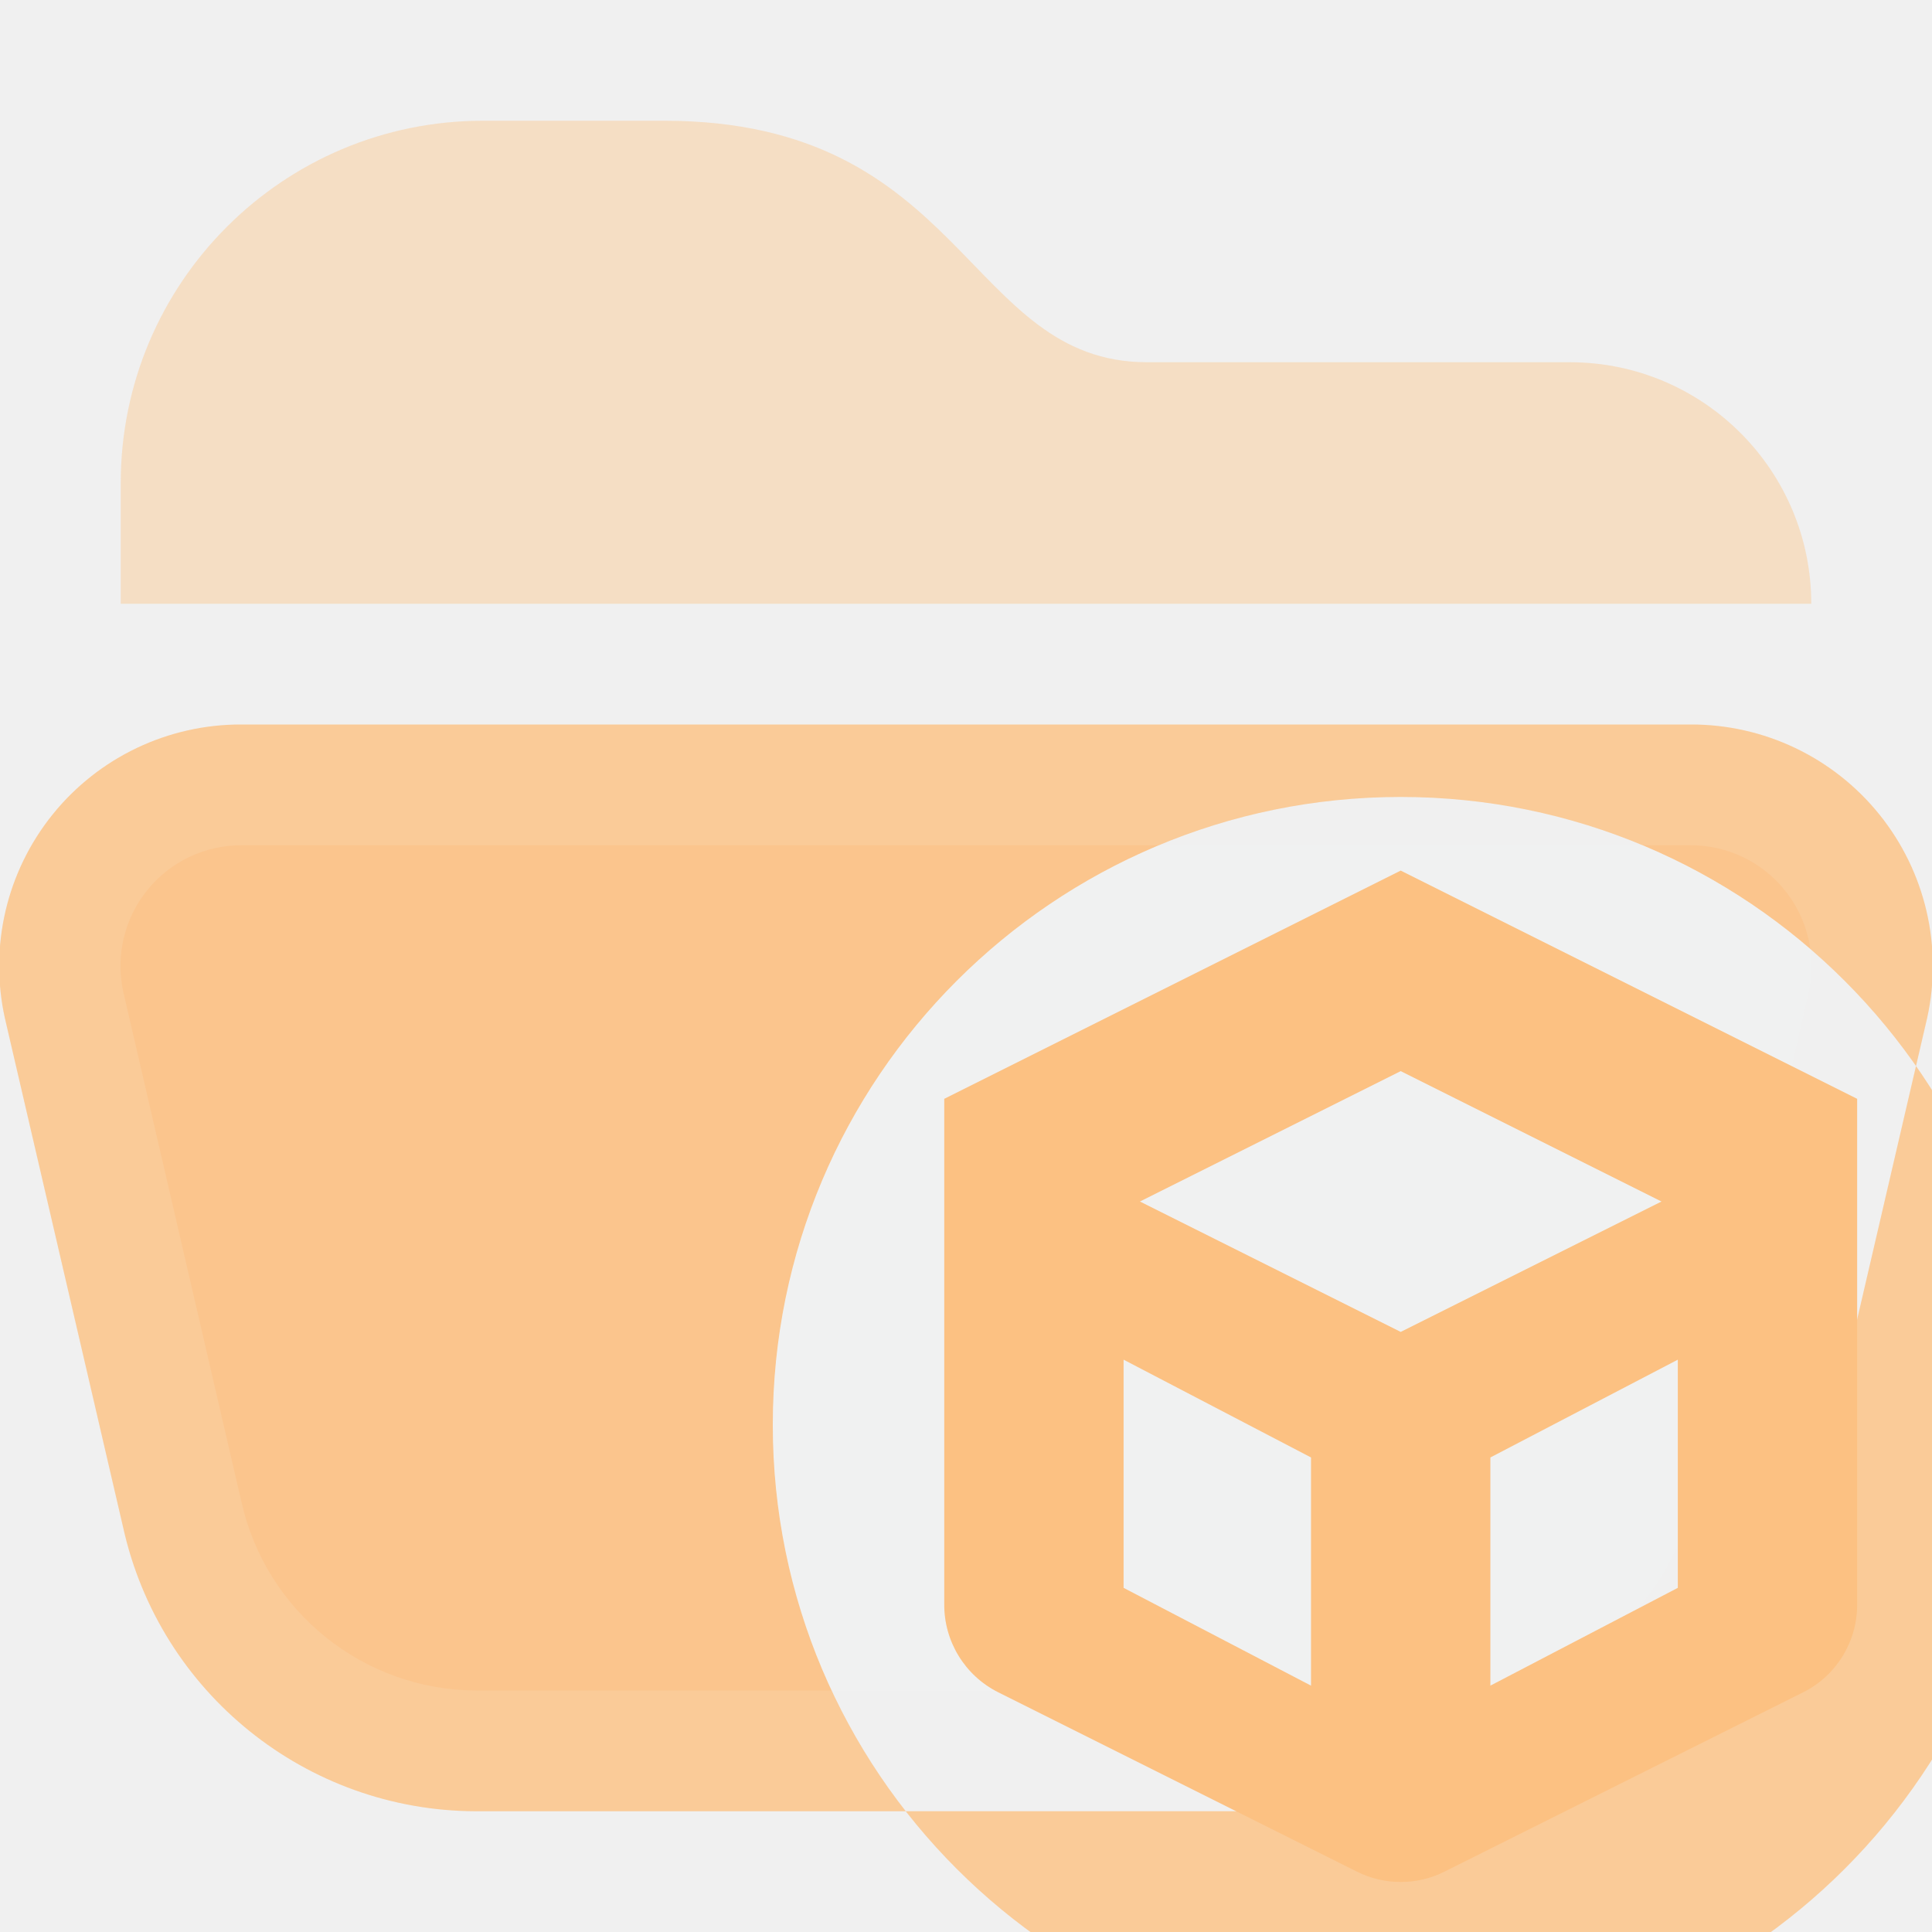
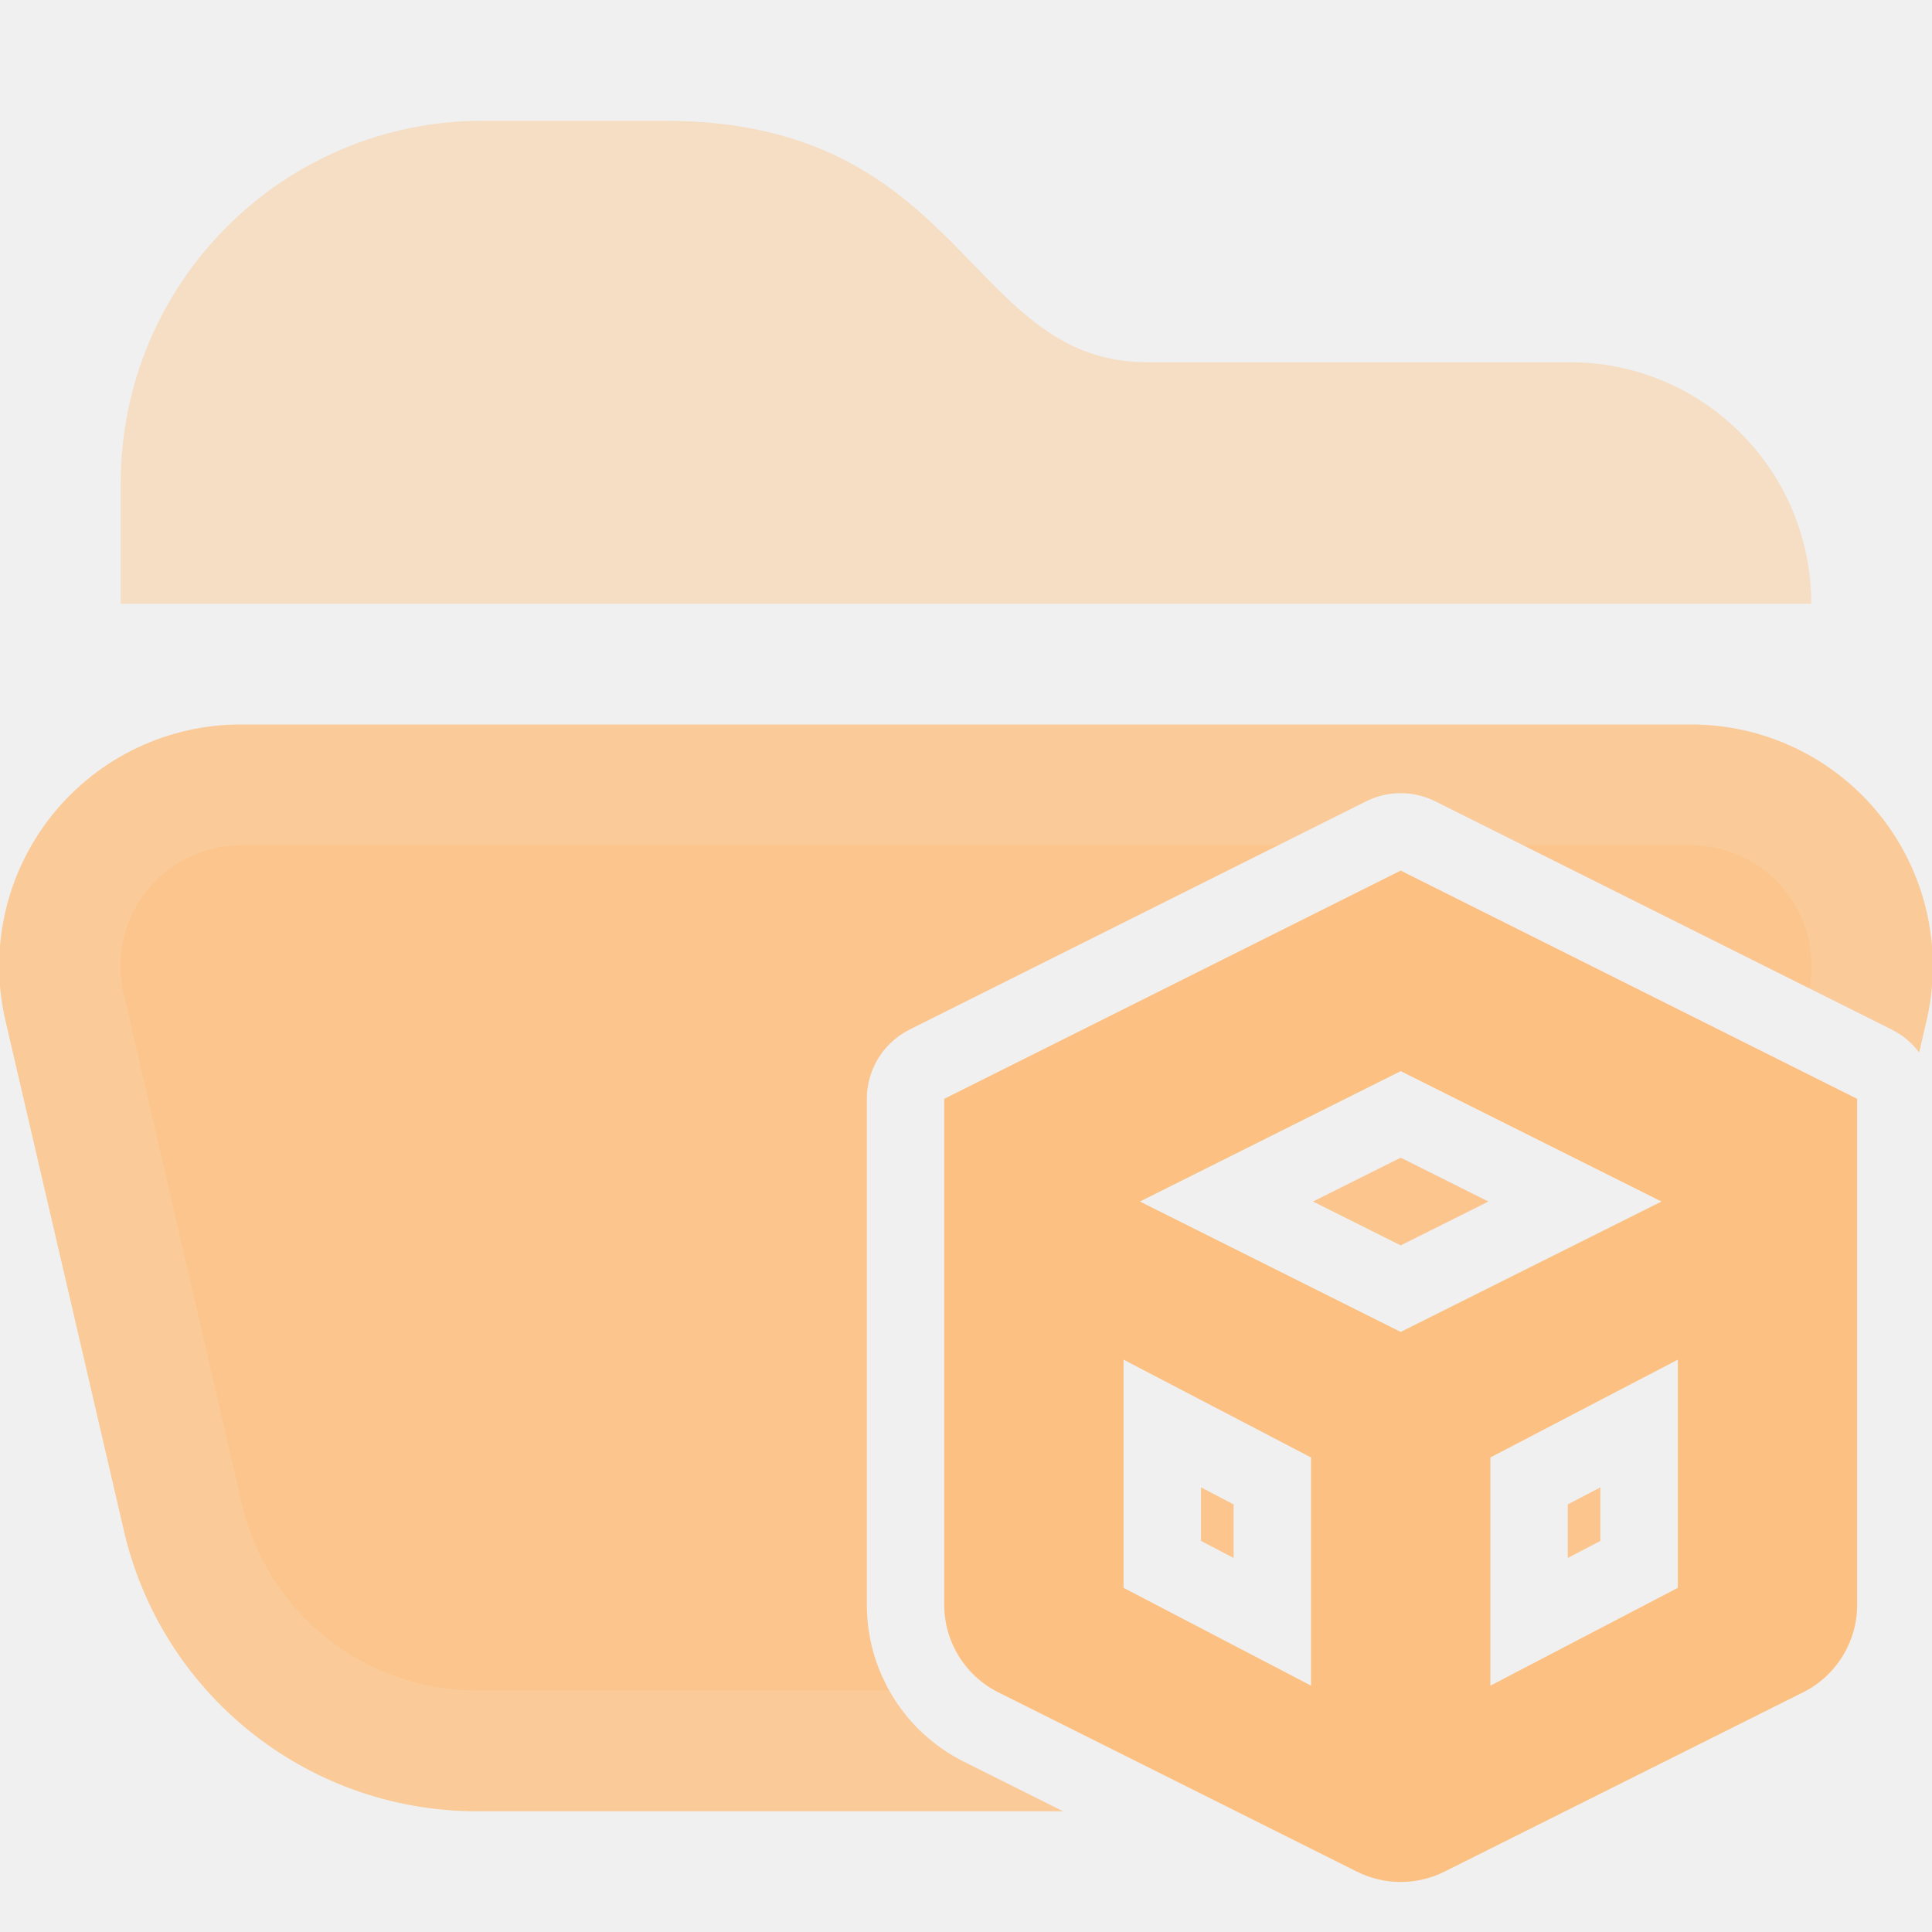
<svg xmlns="http://www.w3.org/2000/svg" viewBox="0 0 16 16">
-   <path fill="#fdba74" fill-opacity=".4" fill-rule="evenodd" d="M9.5 3H13a2 2 0 0 1 2 2H1V4a3 3 0 0 1 3-3h1.5C8 1 8 3 9.5 3" />
-   <path fill="#f8fafc" fill-opacity="0.1" fill-rule="evenodd" d="M9.5 3H13a2 2 0 0 1 2 2H1V4a3 3 0 0 1 3-3h1.5C8 1 8 3 9.5 3" />
-   <path fill="#fdba74" fill-opacity=".8" fill-rule="evenodd" d="M14 6a2 2 0 0 1 1.96 2.43l-.98 4.22A3 3 0 0 1 12.06 15H3.94a3 3 0 0 1-2.92-2.35L.04 8.43A2 2 0 0 1 2 6zM11.6 17a5.2 5.2 0 1 1 0-10.4 5.2 5.2 0 0 1 0 10.4z" />
-   <path fill="#f8fafc" fill-opacity="0.1" fill-rule="evenodd" d="M14 6a2 2 0 0 1 1.96 2.43l-.98 4.22A3 3 0 0 1 12.06 15H3.94a3 3 0 0 1-2.92-2.35L.04 8.43A2 2 0 0 1 2 6zm0 1H2a1 1 0 0 0-.98 1.21l.98 4.23A2 2 0 0 0 3.94 14h8.12a2 2 0 0 0 1.95-1.56l.97-4.23A1 1 0 0 0 14 7zM11.6 17a5.2 5.2 0 1 1 0-10.4 5.2 5.2 0 0 1 0 10.4z" />
+   <defs>
+     <mask id="cut" maskUnits="userSpaceOnUse" x="0" y="0" width="16" height="16">
+       <rect width="16" height="16" fill="#fff" />
+       <g transform="translate(0.8 -1.7) scale(1.35)">
+         <path d="M8 6.6l2.8 1.4v3.1a.6.6 0 0 1-.33.54l-2.2 1.1a.6.6 0 0 1-.54 0l-2.2-1.1a.6.6 0 0 1-.33-.54V8zm0 1.23L6.4 8.63 8 9.43l1.6-.8zM6.3 9.6v1.4L7.45 11.6V10.2zm3.4 0L8.55 10.2v1.4L9.7 11z" fill="#000" stroke="#000" stroke-width="0.95" stroke-linejoin="round" stroke-linecap="round" />
+       </g>
+     </mask>
+   </defs>
+   <g mask="url(#cut)">
+     <path fill="#fdba74" fill-opacity=".4" fill-rule="evenodd" d="M9.5 3H13a2 2 0 0 1 2 2H1V4a3 3 0 0 1 3-3h1.5C8 1 8 3 9.5 3" />
+     <path fill="#f8fafc" fill-opacity="0.1" fill-rule="evenodd" d="M9.5 3H13a2 2 0 0 1 2 2H1V4a3 3 0 0 1 3-3h1.5C8 1 8 3 9.5 3" />
+     <path fill="#fdba74" fill-opacity=".8" fill-rule="evenodd" d="M14 6a2 2 0 0 1 1.96 2.43l-.98 4.22A3 3 0 0 1 12.06 15H3.94a3 3 0 0 1-2.92-2.35L.04 8.43A2 2 0 0 1 2 6z" />
+     <path fill="#f8fafc" fill-opacity="0.1" fill-rule="evenodd" d="M14 6a2 2 0 0 1 1.96 2.43l-.98 4.22A3 3 0 0 1 12.06 15H3.94a3 3 0 0 1-2.92-2.35L.04 8.43A2 2 0 0 1 2 6zm0 1H2a1 1 0 0 0-.98 1.21l.98 4.23A2 2 0 0 0 3.94 14h8.12a2 2 0 0 0 1.95-1.56l.97-4.23A1 1 0 0 0 14 7z" />
+   </g>
  <g transform="translate(0.8 -1.7) scale(1.35)">
    <path fill="#fdba74" fill-rule="evenodd" d="M8 6.6l2.8 1.4v3.1a.6.6 0 0 1-.33.54l-2.2 1.1a.6.6 0 0 1-.54 0l-2.2-1.1a.6.6 0 0 1-.33-.54V8zm0 1.23L6.4 8.63 8 9.43l1.6-.8zM6.3 9.6v1.4L7.45 11.6V10.2zm3.4 0L8.55 10.2v1.4L9.7 11z" />
    <path fill="#f8fafc" fill-opacity="0.1" fill-rule="evenodd" d="M8 6.6l2.8 1.4v3.1a.6.6 0 0 1-.33.54l-2.2 1.1a.6.6 0 0 1-.54 0l-2.2-1.1a.6.6 0 0 1-.33-.54V8zm0 1.23L6.4 8.63 8 9.43l1.6-.8zM6.3 9.6v1.4L7.45 11.6V10.2zm3.4 0L8.55 10.2v1.4L9.7 11z" />
  </g>
</svg>
